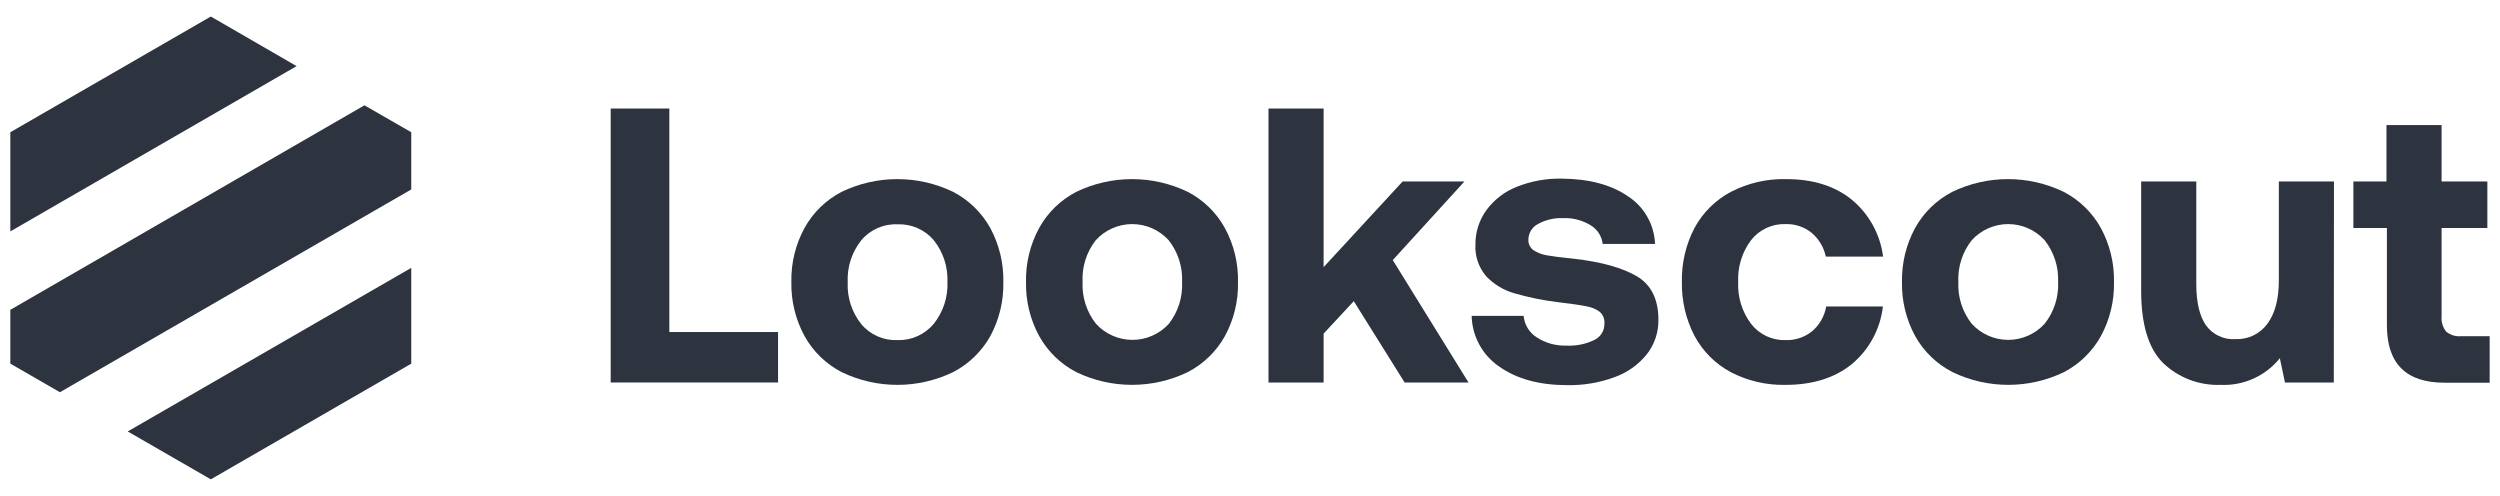
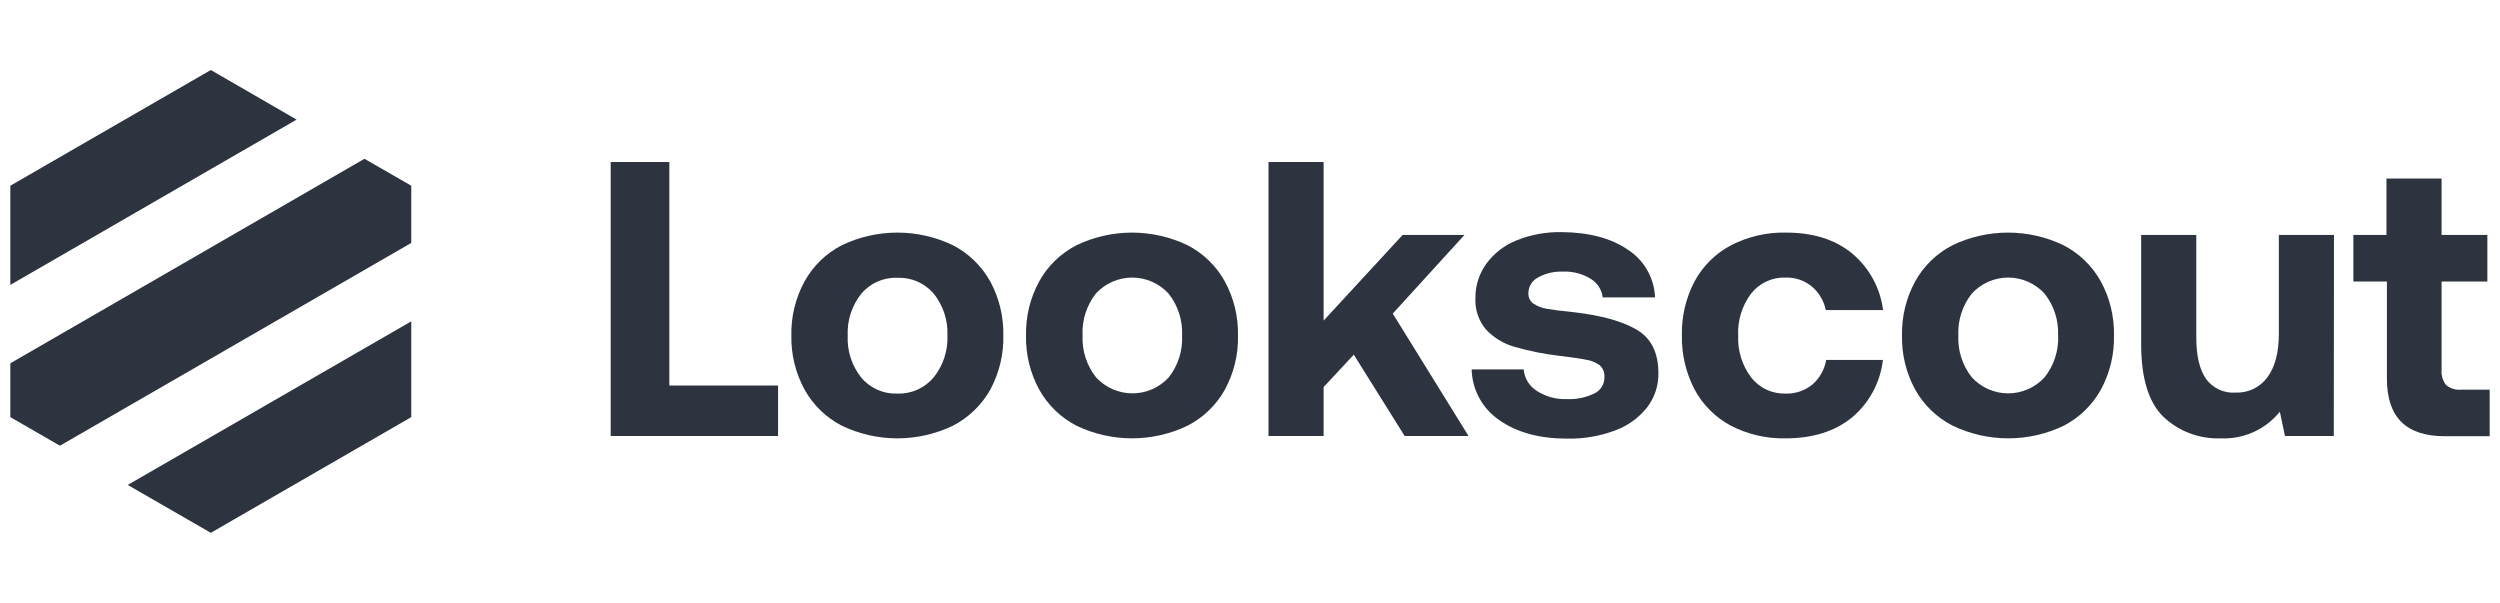
- <svg xmlns="http://www.w3.org/2000/svg" width="121" height="24" viewBox="0 0 121 24" fill="none">
+ <svg xmlns="http://www.w3.org/2000/svg" width="141" height="34" viewBox="0 0 121 24" fill="none">
  <path d="M29.557 5.253H32.396V16.071H37.658V18.513H29.557V5.253Z" fill="#2E343F" />
  <path d="M38.937 16.261C38.502 15.46 38.283 14.559 38.302 13.648C38.283 12.737 38.502 11.837 38.937 11.036C39.35 10.287 39.976 9.678 40.735 9.285C41.577 8.879 42.499 8.669 43.433 8.669C44.367 8.669 45.289 8.879 46.131 9.285C46.889 9.68 47.515 10.288 47.93 11.036C48.362 11.837 48.58 12.737 48.562 13.648C48.582 14.562 48.364 15.466 47.93 16.271C47.512 17.014 46.887 17.618 46.131 18.011C45.289 18.417 44.367 18.628 43.433 18.628C42.499 18.628 41.577 18.417 40.735 18.011C39.976 17.618 39.35 17.009 38.937 16.261ZM45.856 13.648C45.886 12.915 45.65 12.196 45.192 11.623C44.976 11.37 44.705 11.17 44.401 11.037C44.096 10.904 43.765 10.843 43.433 10.857C43.101 10.843 42.771 10.906 42.467 11.041C42.164 11.176 41.895 11.378 41.683 11.633C41.227 12.207 40.995 12.927 41.029 13.659C40.995 14.391 41.227 15.11 41.683 15.684C41.895 15.939 42.164 16.142 42.467 16.276C42.771 16.411 43.101 16.474 43.433 16.461C43.767 16.472 44.099 16.407 44.404 16.271C44.708 16.134 44.978 15.93 45.192 15.674C45.65 15.101 45.886 14.381 45.856 13.648Z" fill="#2E343F" />
  <path d="M50.294 16.261C49.859 15.46 49.64 14.559 49.659 13.648C49.64 12.737 49.859 11.837 50.294 11.036C50.707 10.287 51.333 9.678 52.093 9.285C52.934 8.879 53.855 8.669 54.789 8.669C55.723 8.669 56.645 8.879 57.486 9.285C58.245 9.678 58.871 10.287 59.284 11.036C59.719 11.837 59.938 12.737 59.919 13.648C59.94 14.563 59.721 15.467 59.284 16.271C58.868 17.015 58.243 17.62 57.486 18.011C56.645 18.417 55.723 18.627 54.789 18.627C53.855 18.627 52.934 18.417 52.093 18.011C51.333 17.618 50.707 17.009 50.294 16.261ZM57.213 13.648C57.246 12.916 57.014 12.197 56.56 11.623C56.336 11.378 56.064 11.183 55.761 11.049C55.458 10.915 55.13 10.846 54.798 10.846C54.467 10.846 54.139 10.915 53.836 11.049C53.533 11.183 53.261 11.378 53.037 11.623C52.587 12.199 52.36 12.918 52.397 13.648C52.363 14.38 52.594 15.099 53.048 15.674C53.271 15.918 53.543 16.113 53.847 16.247C54.15 16.381 54.478 16.45 54.809 16.45C55.14 16.45 55.468 16.381 55.771 16.247C56.075 16.113 56.347 15.918 56.57 15.674C57.021 15.098 57.249 14.379 57.213 13.648Z" fill="#2E343F" />
  <path d="M64.063 5.253V12.928L67.887 8.783H70.879L67.41 12.589L71.076 18.513H67.984L65.523 14.577L64.063 16.146V18.513H61.395V5.253H64.063Z" fill="#2E343F" />
  <path d="M74.361 16.317C74.792 16.602 75.302 16.746 75.818 16.727C76.278 16.751 76.737 16.66 77.153 16.461C77.306 16.391 77.435 16.279 77.524 16.136C77.613 15.994 77.659 15.828 77.654 15.66C77.662 15.554 77.646 15.448 77.607 15.35C77.568 15.251 77.506 15.163 77.427 15.092C77.238 14.953 77.017 14.861 76.784 14.825C76.517 14.769 76.053 14.702 75.421 14.627C74.698 14.541 73.984 14.395 73.286 14.193C72.765 14.043 72.294 13.755 71.922 13.36C71.566 12.938 71.382 12.396 71.41 11.844C71.403 11.243 71.59 10.655 71.944 10.168C72.316 9.662 72.824 9.272 73.409 9.042C74.101 8.766 74.841 8.631 75.586 8.645C76.912 8.657 77.979 8.941 78.788 9.496C79.177 9.747 79.5 10.088 79.729 10.491C79.958 10.893 80.086 11.344 80.104 11.807H77.569C77.549 11.623 77.486 11.446 77.386 11.29C77.286 11.134 77.151 11.003 76.993 10.908C76.593 10.66 76.128 10.538 75.658 10.558C75.233 10.538 74.811 10.636 74.439 10.841C74.3 10.913 74.183 11.021 74.101 11.155C74.019 11.289 73.975 11.442 73.974 11.599C73.968 11.697 73.988 11.796 74.031 11.886C74.074 11.975 74.139 12.052 74.22 12.108C74.415 12.235 74.634 12.319 74.863 12.357C75.13 12.405 75.57 12.463 76.197 12.525C77.51 12.678 78.517 12.959 79.218 13.368C79.917 13.779 80.267 14.481 80.267 15.479C80.276 16.081 80.079 16.669 79.709 17.144C79.303 17.648 78.765 18.032 78.156 18.251C77.42 18.524 76.64 18.656 75.856 18.641C74.505 18.641 73.408 18.341 72.563 17.742C72.161 17.469 71.83 17.104 71.598 16.677C71.366 16.251 71.239 15.775 71.228 15.289H73.745C73.763 15.496 73.828 15.696 73.935 15.874C74.041 16.052 74.187 16.203 74.361 16.317Z" fill="#2E343F" />
  <path d="M86.418 18.628C85.497 18.648 84.585 18.436 83.768 18.011C83.024 17.613 82.415 17.004 82.017 16.261C81.597 15.455 81.386 14.557 81.403 13.648C81.383 12.737 81.594 11.835 82.017 11.028C82.419 10.285 83.032 9.679 83.778 9.285C84.602 8.859 85.52 8.647 86.447 8.669C87.748 8.669 88.807 9 89.625 9.664C90.462 10.356 91.004 11.341 91.141 12.418H88.368C88.276 11.971 88.037 11.568 87.688 11.273C87.33 10.982 86.879 10.83 86.418 10.846C86.099 10.835 85.781 10.9 85.492 11.035C85.203 11.17 84.949 11.371 84.752 11.623C84.315 12.205 84.095 12.921 84.128 13.648C84.095 14.375 84.315 15.091 84.752 15.674C84.948 15.927 85.201 16.13 85.491 16.267C85.78 16.404 86.098 16.47 86.418 16.461C86.888 16.477 87.349 16.323 87.715 16.026C88.071 15.719 88.309 15.297 88.387 14.833H91.133C91.008 15.922 90.469 16.922 89.628 17.624C88.801 18.293 87.731 18.628 86.418 18.628Z" fill="#2E343F" />
  <path d="M92.691 16.261C92.257 15.46 92.038 14.559 92.056 13.648C92.038 12.737 92.257 11.837 92.691 11.036C93.105 10.287 93.731 9.678 94.49 9.285C95.331 8.879 96.253 8.669 97.186 8.669C98.12 8.669 99.042 8.879 99.883 9.285C100.642 9.678 101.268 10.287 101.682 11.036C102.116 11.837 102.335 12.737 102.317 13.648C102.337 14.563 102.118 15.467 101.682 16.271C101.269 17.013 100.648 17.618 99.896 18.011C99.055 18.417 98.134 18.627 97.2 18.627C96.266 18.627 95.344 18.417 94.503 18.011C93.739 17.62 93.108 17.011 92.691 16.261ZM99.611 13.648C99.644 12.916 99.412 12.197 98.957 11.623C98.734 11.378 98.461 11.183 98.158 11.049C97.855 10.915 97.527 10.846 97.196 10.846C96.864 10.846 96.537 10.915 96.233 11.049C95.93 11.183 95.658 11.378 95.435 11.623C94.981 12.197 94.75 12.917 94.784 13.648C94.75 14.38 94.981 15.099 95.435 15.674C95.658 15.918 95.93 16.113 96.233 16.247C96.537 16.381 96.864 16.45 97.196 16.45C97.527 16.45 97.855 16.381 98.158 16.247C98.461 16.113 98.734 15.918 98.957 15.674C99.413 15.1 99.646 14.38 99.614 13.648H99.611Z" fill="#2E343F" />
  <path d="M112.956 18.513H110.592L110.344 17.339C110.002 17.763 109.565 18.1 109.069 18.324C108.572 18.548 108.03 18.652 107.486 18.628C106.975 18.647 106.465 18.564 105.986 18.384C105.508 18.203 105.07 17.928 104.7 17.576C103.988 16.877 103.632 15.706 103.632 14.064V8.783H106.301V13.742C106.301 14.627 106.456 15.292 106.765 15.74C106.926 15.965 107.142 16.145 107.393 16.263C107.643 16.381 107.919 16.432 108.195 16.413C108.496 16.426 108.794 16.365 109.065 16.235C109.335 16.104 109.569 15.909 109.746 15.665C110.114 15.166 110.296 14.467 110.296 13.573V8.783H112.964L112.956 18.513Z" fill="#2E343F" />
  <path d="M113.903 11.036V8.783H115.505V6.053H118.173V8.783H120.388V11.036H118.173V15.305C118.149 15.57 118.226 15.834 118.389 16.044C118.49 16.129 118.606 16.193 118.732 16.232C118.857 16.271 118.99 16.284 119.12 16.271H120.5V18.523H118.309C116.452 18.523 115.524 17.596 115.526 15.74V11.036H113.903Z" fill="#2E343F" />
  <path d="M14.356 3.2L0.5 11.2V6.4L10.203 0.8L14.356 3.2Z" fill="#2E343F" />
  <path d="M19.905 6.4V9.169L2.9 18.984L0.5 17.6V14.995L17.639 5.097L19.905 6.4Z" fill="#2E343F" />
  <path d="M6.182 20.882L19.905 12.964V17.6L10.203 23.2L6.182 20.882Z" fill="#2E343F" />
</svg>
